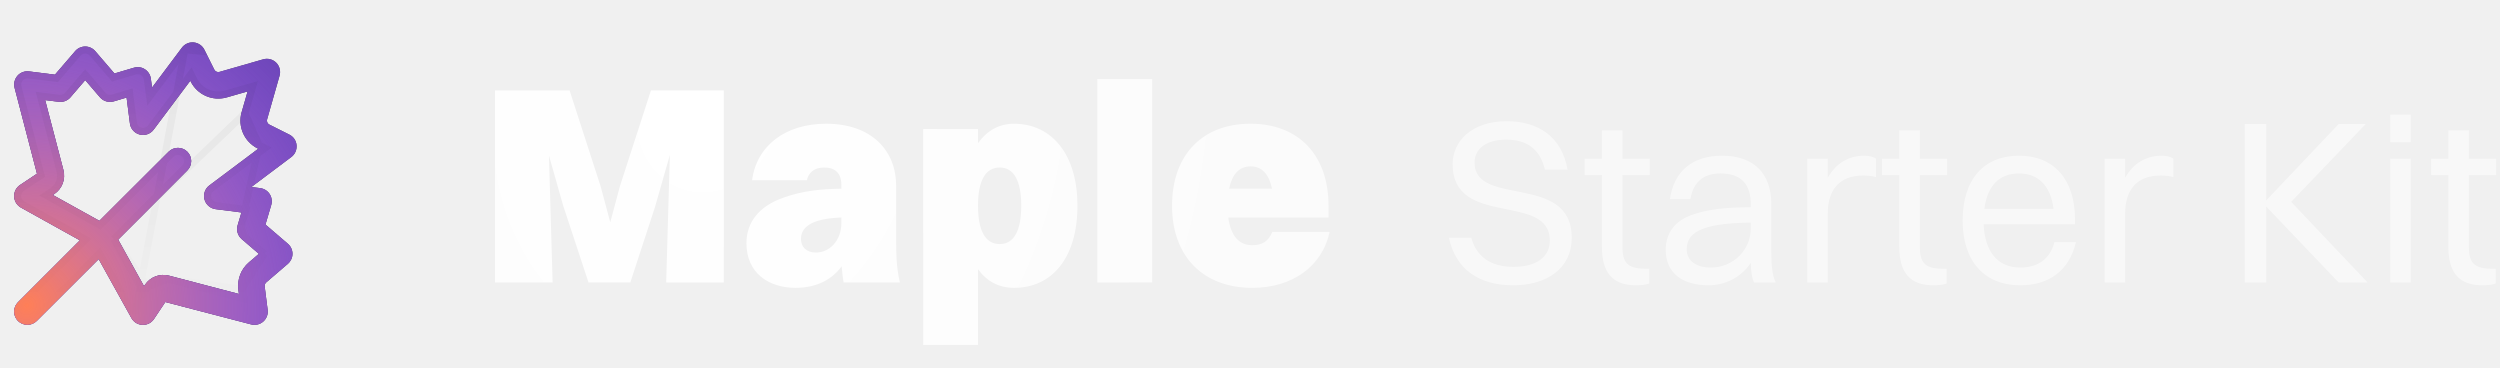
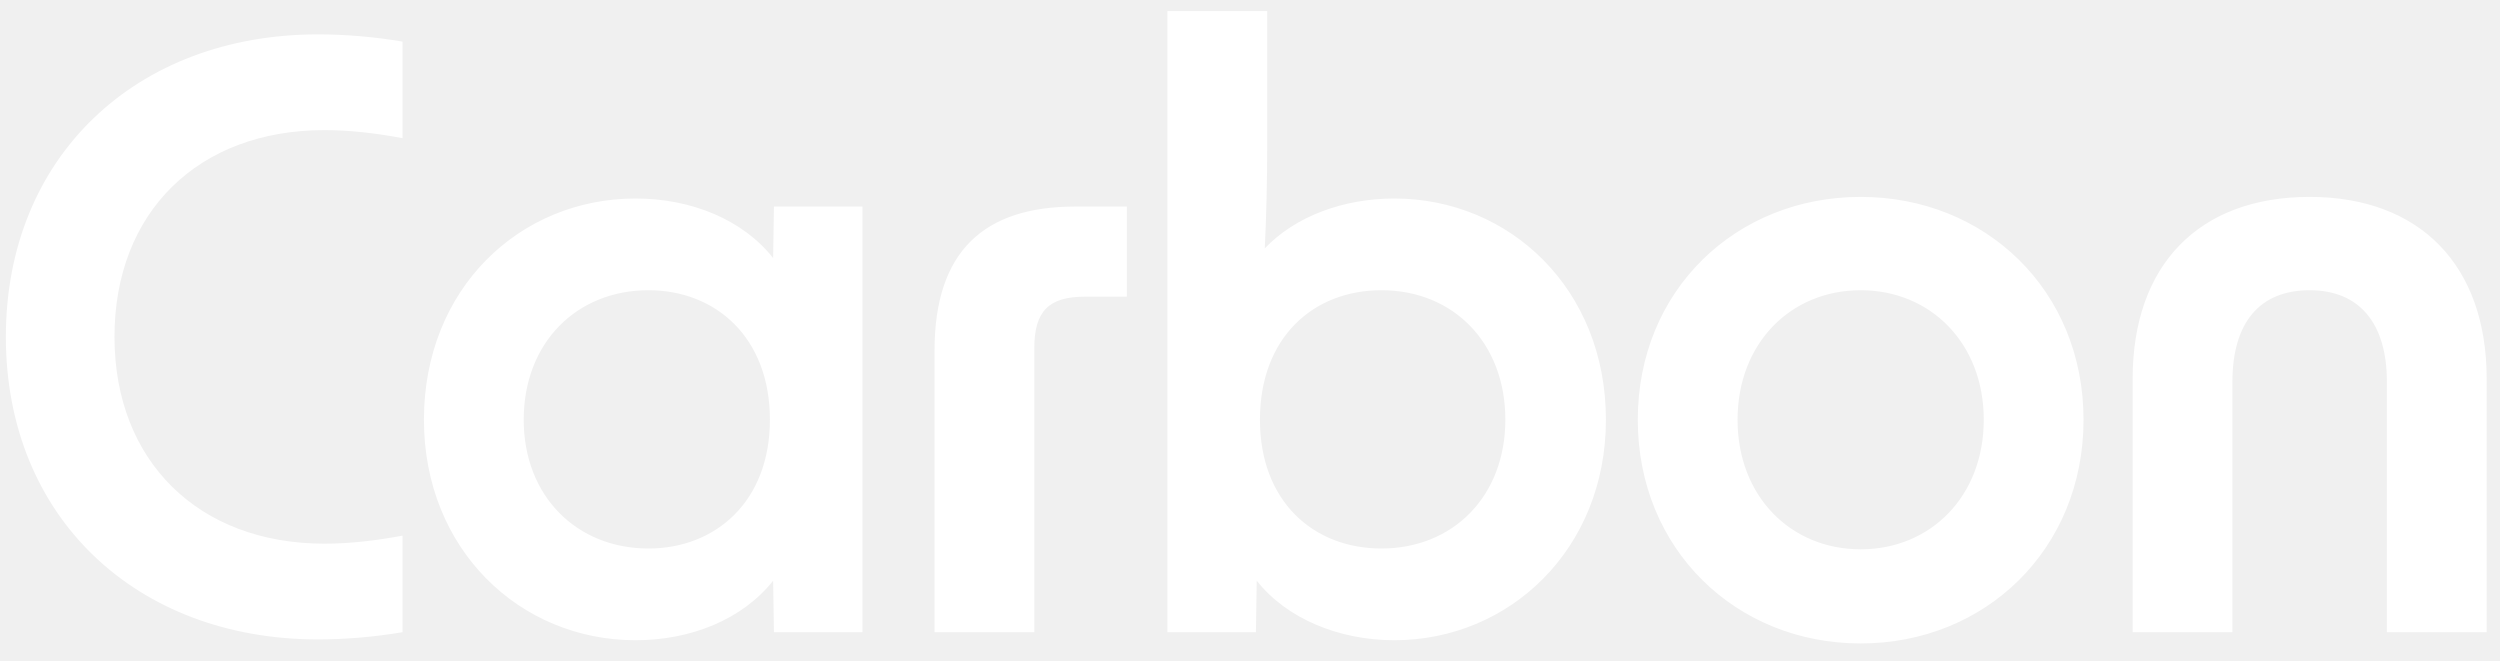
- <svg xmlns="http://www.w3.org/2000/svg" width="177" height="26" viewBox="0 0 177 26" fill="none">
-   <path d="M14.47 3.52C14.325 3.231 14.04 3.036 13.716 3.004C13.392 2.973 13.076 3.114 12.88 3.375L10.763 6.203L10.681 5.574C10.646 5.301 10.494 5.059 10.263 4.907C10.033 4.754 9.748 4.715 9.486 4.793L8.103 5.203L6.744 3.621C6.564 3.414 6.306 3.293 6.033 3.293C5.76 3.293 5.498 3.414 5.322 3.621L3.892 5.285L2.057 5.055C1.748 5.016 1.439 5.133 1.236 5.367C1.033 5.602 0.955 5.918 1.033 6.219L2.619 12.297L1.42 13.098C1.146 13.277 0.99 13.59 1.002 13.914C1.014 14.238 1.197 14.535 1.482 14.695L5.658 17.015L1.275 21.398C0.908 21.765 0.908 22.359 1.275 22.722C1.643 23.085 2.236 23.089 2.6 22.722L6.986 18.343L9.306 22.519C9.466 22.804 9.759 22.988 10.087 22.999C10.415 23.011 10.724 22.855 10.904 22.581L11.704 21.382L17.782 22.968C18.083 23.046 18.403 22.972 18.638 22.765C18.872 22.558 18.989 22.253 18.95 21.945L18.739 20.273C18.728 20.168 18.767 20.066 18.845 19.996L20.38 18.679C20.587 18.5 20.708 18.242 20.708 17.968C20.708 17.695 20.587 17.433 20.38 17.258L18.794 15.898L19.204 14.515C19.282 14.25 19.239 13.969 19.091 13.738C18.942 13.508 18.696 13.355 18.423 13.32L17.798 13.238L20.626 11.117C20.888 10.922 21.024 10.605 20.997 10.281C20.97 9.957 20.774 9.672 20.481 9.527L19.071 8.82C18.939 8.754 18.868 8.598 18.911 8.453L19.794 5.36C19.888 5.032 19.798 4.68 19.556 4.438C19.314 4.196 18.962 4.106 18.634 4.2L15.54 5.09C15.396 5.133 15.243 5.063 15.173 4.93L14.47 3.52ZM8.365 16.965L13.263 12.066C13.63 11.699 13.63 11.105 13.263 10.742C12.896 10.379 12.302 10.375 11.939 10.742L7.037 15.636L3.74 13.805L3.846 13.734C4.4 13.363 4.658 12.684 4.49 12.039L3.197 7.086L4.162 7.207C4.474 7.246 4.787 7.125 4.99 6.887L6.033 5.672L7.076 6.887C7.318 7.168 7.701 7.281 8.056 7.176L8.962 6.906L9.197 8.734C9.244 9.113 9.517 9.426 9.888 9.524C10.259 9.621 10.65 9.484 10.877 9.18L13.474 5.715L13.501 5.77C13.97 6.711 15.044 7.184 16.056 6.895L17.529 6.473L17.107 7.945C16.818 8.957 17.29 10.031 18.232 10.504L18.286 10.531L14.822 13.129C14.517 13.359 14.38 13.75 14.478 14.117C14.575 14.484 14.888 14.758 15.267 14.808L17.095 15.043L16.825 15.949C16.72 16.304 16.833 16.687 17.114 16.929L18.329 17.972L17.622 18.578C17.064 19.054 16.782 19.781 16.876 20.511L16.915 20.812L11.962 19.515C11.318 19.347 10.638 19.605 10.267 20.16L10.197 20.265L8.365 16.965Z" fill="#0D001D" />
-   <path d="M14.47 3.52C14.325 3.231 14.04 3.036 13.716 3.004C13.392 2.973 13.076 3.114 12.88 3.375L10.763 6.203L10.681 5.574C10.646 5.301 10.494 5.059 10.263 4.907C10.033 4.754 9.748 4.715 9.486 4.793L8.103 5.203L6.744 3.621C6.564 3.414 6.306 3.293 6.033 3.293C5.76 3.293 5.498 3.414 5.322 3.621L3.892 5.285L2.057 5.055C1.748 5.016 1.439 5.133 1.236 5.367C1.033 5.602 0.955 5.918 1.033 6.219L2.619 12.297L1.42 13.098C1.146 13.277 0.99 13.59 1.002 13.914C1.014 14.238 1.197 14.535 1.482 14.695L5.658 17.015L1.275 21.398C0.908 21.765 0.908 22.359 1.275 22.722C1.643 23.085 2.236 23.089 2.6 22.722L6.986 18.343L9.306 22.519C9.466 22.804 9.759 22.988 10.087 22.999C10.415 23.011 10.724 22.855 10.904 22.581L11.704 21.382L17.782 22.968C18.083 23.046 18.403 22.972 18.638 22.765C18.872 22.558 18.989 22.253 18.95 21.945L18.739 20.273C18.728 20.168 18.767 20.066 18.845 19.996L20.38 18.679C20.587 18.5 20.708 18.242 20.708 17.968C20.708 17.695 20.587 17.433 20.38 17.258L18.794 15.898L19.204 14.515C19.282 14.25 19.239 13.969 19.091 13.738C18.942 13.508 18.696 13.355 18.423 13.32L17.798 13.238L20.626 11.117C20.888 10.922 21.024 10.605 20.997 10.281C20.97 9.957 20.774 9.672 20.481 9.527L19.071 8.82C18.939 8.754 18.868 8.598 18.911 8.453L19.794 5.36C19.888 5.032 19.798 4.68 19.556 4.438C19.314 4.196 18.962 4.106 18.634 4.2L15.54 5.09C15.396 5.133 15.243 5.063 15.173 4.93L14.47 3.52ZM8.365 16.965L13.263 12.066C13.63 11.699 13.63 11.105 13.263 10.742C12.896 10.379 12.302 10.375 11.939 10.742L7.037 15.636L3.74 13.805L3.846 13.734C4.4 13.363 4.658 12.684 4.49 12.039L3.197 7.086L4.162 7.207C4.474 7.246 4.787 7.125 4.99 6.887L6.033 5.672L7.076 6.887C7.318 7.168 7.701 7.281 8.056 7.176L8.962 6.906L9.197 8.734C9.244 9.113 9.517 9.426 9.888 9.524C10.259 9.621 10.65 9.484 10.877 9.18L13.474 5.715L13.501 5.77C13.97 6.711 15.044 7.184 16.056 6.895L17.529 6.473L17.107 7.945C16.818 8.957 17.29 10.031 18.232 10.504L18.286 10.531L14.822 13.129C14.517 13.359 14.38 13.75 14.478 14.117C14.575 14.484 14.888 14.758 15.267 14.808L17.095 15.043L16.825 15.949C16.72 16.304 16.833 16.687 17.114 16.929L18.329 17.972L17.622 18.578C17.064 19.054 16.782 19.781 16.876 20.511L16.915 20.812L11.962 19.515C11.318 19.347 10.638 19.605 10.267 20.16L10.197 20.265L8.365 16.965Z" fill="url(#paint0_radial_64_2)" />
-   <path d="M14.47 3.52C14.325 3.231 14.04 3.036 13.716 3.004C13.392 2.973 13.076 3.114 12.88 3.375L10.763 6.203L10.681 5.574C10.646 5.301 10.494 5.059 10.263 4.907C10.033 4.754 9.748 4.715 9.486 4.793L8.103 5.203L6.744 3.621C6.564 3.414 6.306 3.293 6.033 3.293C5.76 3.293 5.498 3.414 5.322 3.621L3.892 5.285L2.057 5.055C1.748 5.016 1.439 5.133 1.236 5.367C1.033 5.602 0.955 5.918 1.033 6.219L2.619 12.297L1.42 13.098C1.146 13.277 0.99 13.59 1.002 13.914C1.014 14.238 1.197 14.535 1.482 14.695L5.658 17.015L1.275 21.398C0.908 21.765 0.908 22.359 1.275 22.722C1.643 23.085 2.236 23.089 2.6 22.722L6.986 18.343L9.306 22.519C9.466 22.804 9.759 22.988 10.087 22.999C10.415 23.011 10.724 22.855 10.904 22.581L11.704 21.382L17.782 22.968C18.083 23.046 18.403 22.972 18.638 22.765C18.872 22.558 18.989 22.253 18.95 21.945L18.739 20.273C18.728 20.168 18.767 20.066 18.845 19.996L20.38 18.679C20.587 18.5 20.708 18.242 20.708 17.968C20.708 17.695 20.587 17.433 20.38 17.258L18.794 15.898L19.204 14.515C19.282 14.25 19.239 13.969 19.091 13.738C18.942 13.508 18.696 13.355 18.423 13.32L17.798 13.238L20.626 11.117C20.888 10.922 21.024 10.605 20.997 10.281C20.97 9.957 20.774 9.672 20.481 9.527L19.071 8.82C18.939 8.754 18.868 8.598 18.911 8.453L19.794 5.36C19.888 5.032 19.798 4.68 19.556 4.438C19.314 4.196 18.962 4.106 18.634 4.2L15.54 5.09C15.396 5.133 15.243 5.063 15.173 4.93L14.47 3.52ZM8.365 16.965L13.263 12.066C13.63 11.699 13.63 11.105 13.263 10.742C12.896 10.379 12.302 10.375 11.939 10.742L7.037 15.636L3.74 13.805L3.846 13.734C4.4 13.363 4.658 12.684 4.49 12.039L3.197 7.086L4.162 7.207C4.474 7.246 4.787 7.125 4.99 6.887L6.033 5.672L7.076 6.887C7.318 7.168 7.701 7.281 8.056 7.176L8.962 6.906L9.197 8.734C9.244 9.113 9.517 9.426 9.888 9.524C10.259 9.621 10.65 9.484 10.877 9.18L13.474 5.715L13.501 5.77C13.97 6.711 15.044 7.184 16.056 6.895L17.529 6.473L17.107 7.945C16.818 8.957 17.29 10.031 18.232 10.504L18.286 10.531L14.822 13.129C14.517 13.359 14.38 13.75 14.478 14.117C14.575 14.484 14.888 14.758 15.267 14.808L17.095 15.043L16.825 15.949C16.72 16.304 16.833 16.687 17.114 16.929L18.329 17.972L17.622 18.578C17.064 19.054 16.782 19.781 16.876 20.511L16.915 20.812L11.962 19.515C11.318 19.347 10.638 19.605 10.267 20.16L10.197 20.265L8.365 16.965Z" fill="url(#paint1_radial_64_2)" />
-   <path d="M13.081 3.525L13.08 3.525L10.963 6.353L10.595 6.845L10.515 6.236L10.433 5.607L10.433 5.606C10.407 5.406 10.296 5.228 10.125 5.115C9.958 5.005 9.75 4.975 9.557 5.033L9.557 5.033L8.174 5.443L8.019 5.489L7.914 5.366L6.555 3.785C6.555 3.785 6.555 3.785 6.555 3.785C6.421 3.631 6.231 3.543 6.033 3.543C5.833 3.543 5.641 3.632 5.513 3.783L5.512 3.784L5.512 3.784L4.082 5.448L3.995 5.55L3.861 5.533L2.025 5.303L2.025 5.303C1.799 5.274 1.573 5.36 1.425 5.531C1.274 5.705 1.218 5.937 1.275 6.156C1.275 6.156 1.275 6.156 1.275 6.156L2.861 12.234L2.906 12.406L2.758 12.505L1.559 13.305L1.557 13.306C1.359 13.437 1.243 13.666 1.252 13.905C1.26 14.14 1.394 14.358 1.604 14.477C1.605 14.477 1.605 14.477 1.605 14.477L5.779 16.797L6.069 16.958L5.835 17.192L1.452 21.575C1.182 21.845 1.183 22.279 1.451 22.544C1.723 22.813 2.158 22.813 2.422 22.546L2.423 22.545L6.809 18.166L7.044 17.933L7.205 18.222L9.524 22.396C9.524 22.397 9.524 22.397 9.524 22.397L13.081 3.525ZM13.081 3.525C13.224 3.333 13.455 3.23 13.692 3.253C13.931 3.276 14.14 3.42 14.246 3.631L13.081 3.525ZM8.055 16.921L8.188 16.788L13.086 11.89C13.356 11.62 13.355 11.185 13.087 10.92C12.816 10.651 12.38 10.652 12.117 10.918L12.116 10.919L7.213 15.813L7.08 15.947L6.915 15.855L3.619 14.023L3.26 13.824L3.601 13.597L3.707 13.526C4.173 13.214 4.389 12.644 4.248 12.102L2.955 7.149L2.862 6.792L3.228 6.838L4.193 6.959C4.193 6.959 4.193 6.959 4.193 6.959C4.422 6.988 4.652 6.899 4.8 6.725L4.8 6.724L5.843 5.509L6.033 5.288L6.223 5.509L7.265 6.724C7.265 6.724 7.265 6.724 7.266 6.724C7.444 6.931 7.725 7.014 7.985 6.936C7.985 6.936 7.985 6.936 7.985 6.936L8.891 6.667L9.173 6.583L9.21 6.875L9.445 8.703L9.445 8.704C9.479 8.981 9.679 9.21 9.952 9.282C10.225 9.354 10.511 9.253 10.676 9.031L10.676 9.03L13.274 5.565L13.517 5.241L13.698 5.603L13.725 5.658L13.725 5.658C14.14 6.492 15.091 6.91 15.987 6.654L17.46 6.233L17.893 6.108L17.769 6.542L17.347 8.014L8.055 16.921ZM8.055 16.921L8.146 17.086L9.978 20.387L10.177 20.745L10.405 20.404L10.475 20.299M8.055 16.921L10.475 20.299M10.475 20.299L10.475 20.298C10.787 19.832 11.358 19.616 11.899 19.757L10.475 20.299ZM18.344 10.28L18.398 10.308L18.76 10.489L18.436 10.731L14.972 13.328C14.972 13.328 14.972 13.328 14.972 13.328C14.748 13.498 14.648 13.785 14.719 14.053C14.791 14.321 15.02 14.523 15.299 14.56C15.3 14.56 15.3 14.561 15.3 14.561L17.127 14.795L17.418 14.832L17.334 15.114L17.065 16.02L18.344 10.28ZM18.344 10.28C17.509 9.862 17.091 8.91 17.347 8.014L18.344 10.28ZM18.713 17.973L18.492 18.162L17.785 18.768L17.785 18.768C17.29 19.19 17.041 19.832 17.124 20.479L18.713 17.973ZM18.713 17.973L18.492 17.783M18.713 17.973L18.492 17.783M18.492 17.783L17.278 16.74C17.277 16.74 17.277 16.74 17.277 16.74M18.492 17.783L17.277 16.74M17.277 16.74C17.07 16.561 16.988 16.281 17.065 16.02L17.277 16.74ZM11.899 19.757L16.852 21.054L17.211 21.148L17.163 20.78L17.124 20.479L11.899 19.757Z" stroke="url(#paint2_linear_64_2)" stroke-opacity="0.05" stroke-width="0.5" />
-   <path d="M35.046 20V6.4H40.326L42.526 13.2L43.206 15.74L43.886 13.2L46.086 6.4H51.246V20H47.166L47.426 10.98L46.366 14.68L44.626 20H41.666L39.886 14.6L38.866 11.02L39.126 20H35.046ZM57.129 12.76H53.249C53.569 10.3 55.629 8.76 58.489 8.76C61.709 8.76 63.449 10.66 63.449 13.16V17.26C63.449 18.76 63.589 19.46 63.709 20H59.729C59.669 19.7 59.629 19.32 59.589 18.86C58.789 19.94 57.609 20.38 56.329 20.38C54.409 20.38 52.849 19.32 52.849 17.22C52.849 15.76 53.709 14.6 55.509 13.98C56.869 13.5 58.149 13.38 59.569 13.36V13.1C59.569 12.26 59.129 11.86 58.349 11.86C57.609 11.86 57.229 12.26 57.129 12.76ZM56.709 16.92C56.709 17.48 57.089 17.88 57.769 17.88C58.729 17.88 59.569 17.04 59.569 15.78V15.4C57.349 15.48 56.709 16.14 56.709 16.92ZM69.243 24.42H65.363V9.14H69.243V10.14C69.883 9.24 70.743 8.76 71.783 8.76C74.523 8.76 76.283 11 76.283 14.56C76.283 18.26 74.483 20.38 71.783 20.38C70.723 20.38 69.863 19.92 69.243 19.06V24.42ZM70.783 11.86C69.763 11.86 69.243 12.8 69.243 14.56C69.243 16.34 69.763 17.28 70.783 17.28C71.783 17.28 72.303 16.34 72.303 14.56C72.303 12.8 71.783 11.86 70.783 11.86ZM77.692 20V5.6H81.572V20H77.692ZM94.14 16.42C93.6 18.9 91.46 20.38 88.66 20.38C85.18 20.38 82.98 18.14 82.98 14.58C82.98 10.88 85.2 8.76 88.54 8.76C91.92 8.76 94.06 10.96 94.06 14.56V15.4H86.96C87.14 16.68 87.7 17.36 88.66 17.36C89.38 17.36 89.8 17.08 90.08 16.42H94.14ZM88.54 11.78C87.74 11.78 87.24 12.32 87.02 13.36H90.06C89.84 12.32 89.34 11.78 88.54 11.78Z" fill="url(#paint3_radial_64_2)" />
-   <path d="M104.398 11.519C104.398 14.687 111.279 12.229 111.279 16.832C111.279 18.994 109.53 20.198 107.137 20.198C104.728 20.198 103.078 19.093 102.583 16.832H104.167C104.53 18.169 105.537 18.895 107.154 18.895C108.837 18.895 109.728 18.152 109.728 17.03C109.728 13.598 102.847 16.155 102.847 11.618C102.847 10.001 104.2 8.582 106.675 8.582C108.837 8.582 110.569 9.621 110.982 12.014H109.381C109.035 10.529 108.078 9.886 106.642 9.886C105.223 9.886 104.398 10.529 104.398 11.519ZM113.416 17.476V12.393H112.195V11.239H113.416V9.226H114.868V11.239H116.799V12.393H114.868V17.476C114.868 18.532 115.182 19.026 116.469 19.026H116.766V20.066C116.601 20.148 116.238 20.198 115.825 20.198C114.192 20.198 113.416 19.323 113.416 17.476ZM119.683 14.093H118.231C118.511 12.162 119.782 11.024 121.927 11.024C124.27 11.024 125.408 12.393 125.408 14.44V17.888C125.408 18.895 125.491 19.521 125.722 20H124.187C124.022 19.654 123.973 19.142 123.956 18.614C123.214 19.72 122.026 20.198 120.97 20.198C119.155 20.198 117.934 19.357 117.934 17.69C117.934 16.485 118.594 15.611 119.881 15.182C121.069 14.786 122.273 14.687 123.956 14.671V14.473C123.956 13.053 123.296 12.278 121.795 12.278C120.541 12.278 119.864 12.971 119.683 14.093ZM119.419 17.657C119.419 18.465 120.095 18.944 121.118 18.944C122.735 18.944 123.956 17.674 123.956 16.172V15.759C120.227 15.793 119.419 16.584 119.419 17.657ZM127.954 20V11.239H129.406V12.591C130 11.519 130.94 11.024 131.996 11.024C132.343 11.024 132.656 11.107 132.821 11.239V12.542C132.574 12.46 132.26 12.427 131.914 12.427C130.165 12.427 129.406 13.515 129.406 15.1V20H127.954ZM134.472 17.476V12.393H133.251V11.239H134.472V9.226H135.924V11.239H137.854V12.393H135.924V17.476C135.924 18.532 136.237 19.026 137.524 19.026H137.821V20.066C137.656 20.148 137.293 20.198 136.881 20.198C135.247 20.198 134.472 19.323 134.472 17.476ZM146.975 17.145C146.497 19.192 145.028 20.198 143.032 20.198C140.491 20.198 138.956 18.482 138.956 15.627C138.956 12.658 140.491 11.024 142.949 11.024C145.424 11.024 146.909 12.723 146.909 15.512V15.875H140.441C140.524 17.838 141.448 18.944 143.032 18.944C144.269 18.944 145.144 18.35 145.457 17.145H146.975ZM142.949 12.278C141.547 12.278 140.705 13.152 140.491 14.786H145.391C145.193 13.169 144.319 12.278 142.949 12.278ZM149.009 20V11.239H150.461V12.591C151.055 11.519 151.996 11.024 153.052 11.024C153.398 11.024 153.712 11.107 153.877 11.239V12.542C153.629 12.46 153.316 12.427 152.969 12.427C151.22 12.427 150.461 13.515 150.461 15.1V20H149.009ZM158.93 20V8.78H160.448V14.192L165.579 8.78H167.493L162.213 14.291L167.625 20H165.579L160.448 14.621V20H158.93ZM169.227 10.067V8.12H170.679V10.067H169.227ZM169.227 20V11.239H170.679V20H169.227ZM173.344 17.476V12.393H172.123V11.239H173.344V9.226H174.796V11.239H176.727V12.393H174.796V17.476C174.796 18.532 175.11 19.026 176.397 19.026H176.694V20.066C176.529 20.148 176.166 20.198 175.753 20.198C174.12 20.198 173.344 19.323 173.344 17.476Z" fill="white" fill-opacity="0.55" />
-   <defs>
-     <radialGradient id="paint0_radial_64_2" cx="0" cy="0" r="1" gradientUnits="userSpaceOnUse" gradientTransform="translate(1 23) rotate(-47.3271) scale(79.1336 79.1337)">
-       <stop stop-color="#9563FF" />
-       <stop offset="1" stop-color="#9563FF" stop-opacity="0" />
-     </radialGradient>
-     <radialGradient id="paint1_radial_64_2" cx="0" cy="0" r="1" gradientUnits="userSpaceOnUse" gradientTransform="translate(1.90911 21.6364) rotate(-41.7101) scale(28.0094 28.0093)">
-       <stop stop-color="#FF7F57" />
-       <stop offset="1" stop-color="#9563FF" stop-opacity="0" />
-     </radialGradient>
-     <linearGradient id="paint2_linear_64_2" x1="11" y1="3" x2="11" y2="23" gradientUnits="userSpaceOnUse">
-       <stop />
-       <stop offset="1" stop-opacity="0" />
-     </linearGradient>
-     <radialGradient id="paint3_radial_64_2" cx="0" cy="0" r="1" gradientUnits="userSpaceOnUse" gradientTransform="translate(50.0769 8) rotate(17.0079) scale(75.2126 86.7275)">
-       <stop stop-color="white" />
-       <stop offset="1" stop-color="white" stop-opacity="0.5" />
-     </radialGradient>
-   </defs>
+ <svg xmlns="http://www.w3.org/2000/svg" width="87" height="23" viewBox="0 0 87 23" fill="none">
+   <path d="M11.068 22.252C4.74 22.252 0.204 17.996 0.204 11.724C0.204 5.452 4.74 1.196 11.068 1.196C11.992 1.196 13.028 1.28 14.008 1.448V4.808C13.112 4.64 12.188 4.528 11.292 4.528C6.896 4.528 3.984 7.384 3.984 11.724C3.984 16.036 6.896 18.92 11.292 18.92C12.188 18.92 13.112 18.808 14.008 18.64V22C13.028 22.168 11.992 22.252 11.068 22.252ZM22.117 22.28C18.085 22.28 14.753 19.116 14.753 14.608C14.753 10.044 18.085 6.908 22.117 6.908C24.049 6.908 25.841 7.636 26.905 8.98L26.933 7.188H30.013V22H26.933L26.905 20.208C25.841 21.552 24.049 22.28 22.117 22.28ZM18.225 14.608C18.225 17.268 20.073 19.088 22.565 19.088C24.917 19.088 26.793 17.436 26.793 14.608C26.793 11.752 24.917 10.1 22.565 10.1C20.073 10.1 18.225 11.92 18.225 14.608ZM32.522 12.2C32.522 8.728 34.258 7.188 37.422 7.188H39.214V10.324H37.758C36.498 10.324 35.994 10.828 35.994 12.116V22H32.522V12.2ZM48.522 22.28C46.59 22.28 44.77 21.524 43.734 20.208L43.706 22H40.626V0.384H44.098V5.144C44.098 6.292 44.07 7.524 44.014 8.644C45.078 7.524 46.758 6.908 48.522 6.908C52.526 6.908 55.886 10.044 55.886 14.608C55.886 19.116 52.526 22.28 48.522 22.28ZM43.846 14.608C43.846 17.436 45.694 19.088 48.074 19.088C50.566 19.088 52.386 17.268 52.386 14.608C52.386 11.92 50.566 10.1 48.074 10.1C45.694 10.1 43.846 11.752 43.846 14.608ZM64.751 22.392C60.411 22.392 56.995 19.116 56.995 14.608C56.995 10.1 60.411 6.852 64.751 6.852C69.091 6.852 72.507 10.1 72.507 14.608C72.507 19.116 69.091 22.392 64.751 22.392ZM60.467 14.608C60.467 17.268 62.315 19.116 64.751 19.116C67.187 19.116 69.035 17.268 69.035 14.608C69.035 11.948 67.187 10.1 64.751 10.1C62.315 10.1 60.467 11.948 60.467 14.608ZM74.216 13.18C74.216 9.232 76.512 6.852 80.376 6.852C84.212 6.852 86.536 9.232 86.536 13.18V22H83.064V13.292C83.064 11.22 82.084 10.1 80.376 10.1C78.64 10.1 77.688 11.22 77.688 13.292V22H74.216V13.18Z" fill="white" />
</svg>
